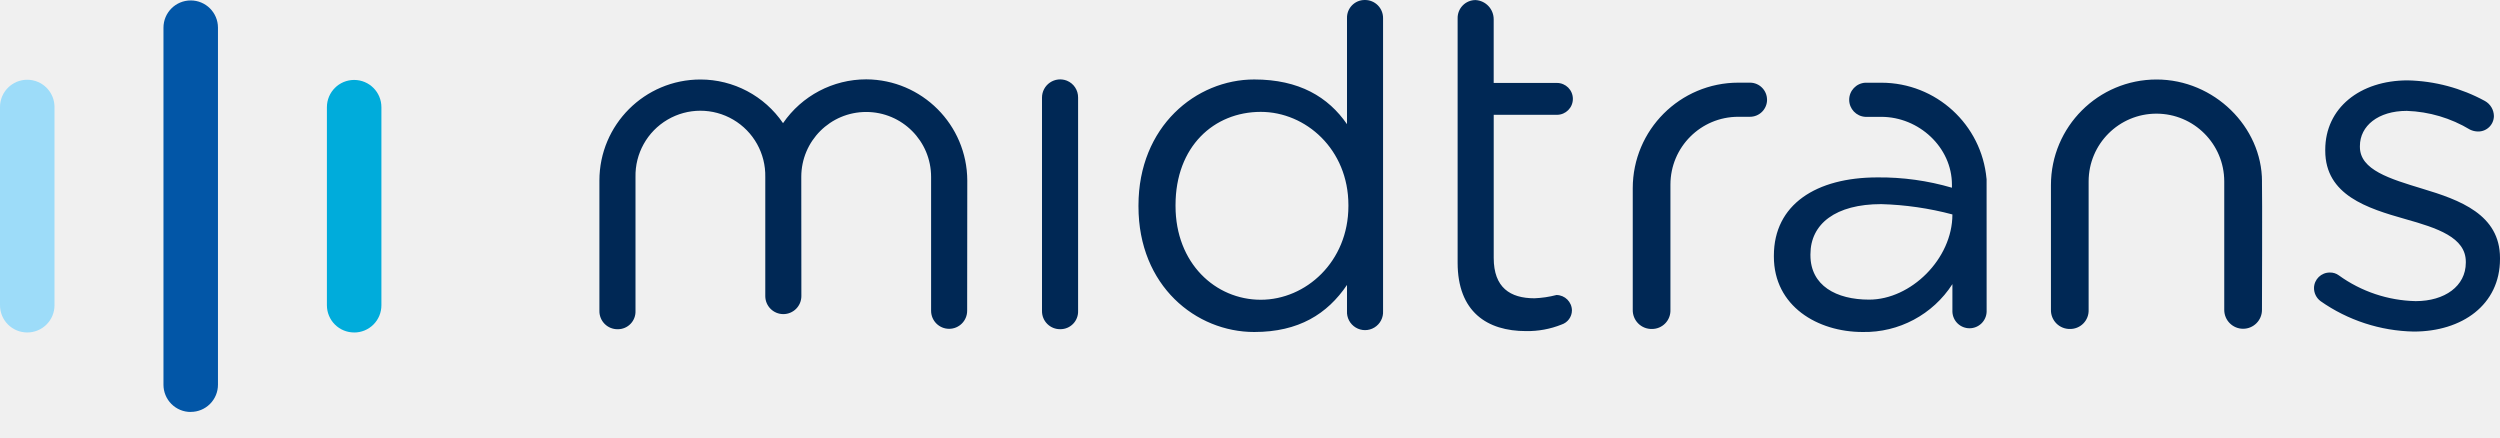
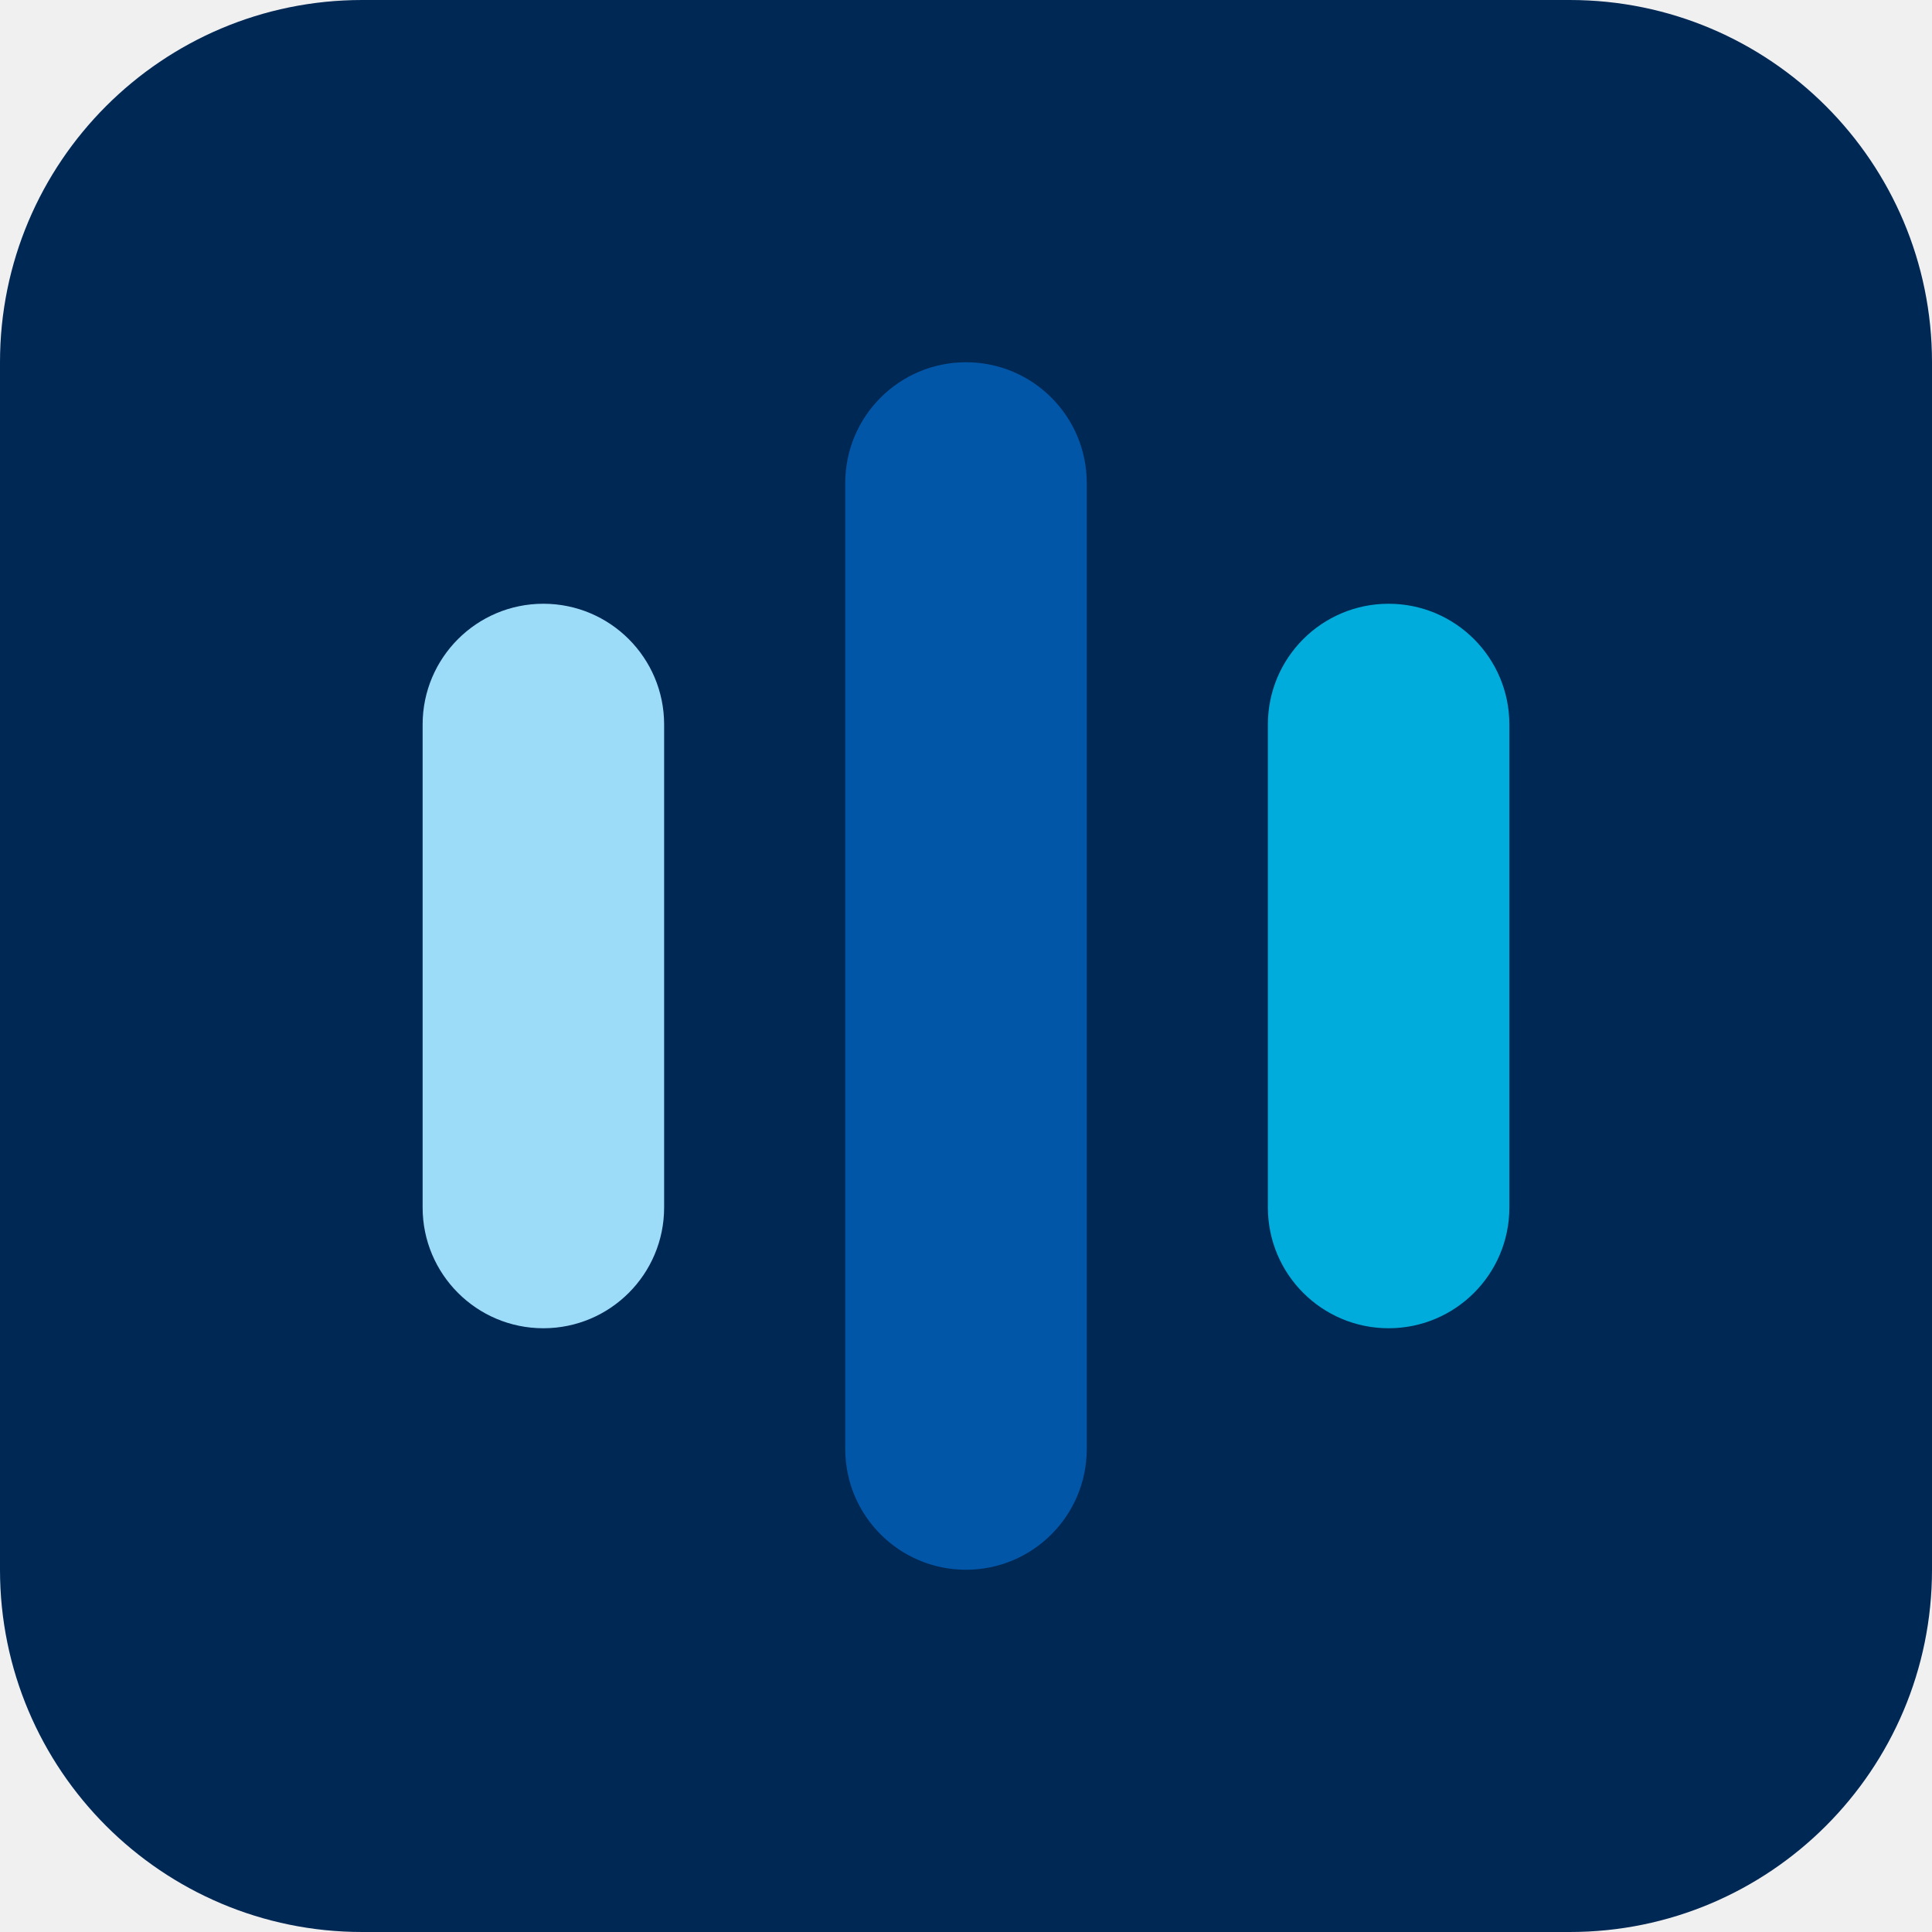
- <svg fill="none" viewBox="0 0 80 14">
-   <g fill-rule="evenodd" clip-path="url(#clip0_3802_28995)" clip-rule="evenodd">
-     <path fill="#9DDCF9" d="M.872 10.639A.87.87 0 0 1 0 9.767V3.424a.872.872 0 1 1 1.744 0v6.343a.87.87 0 0 1-.872.872" />
-     <path fill="#00ACDB" d="M11.334 10.639a.87.87 0 0 1-.873-.872V3.43a.872.872 0 1 1 1.744 0v6.338a.87.87 0 0 1-.871.872" />
-     <path fill="#0256A7" d="M6.103 13.183a.87.87 0 0 1-.872-.872V.886a.872.872 0 0 1 1.744 0V12.31a.87.87 0 0 1-.872.871" />
-     <path fill="#002855" d="M33.344 3.123a.582.582 0 0 1 .795-.542.575.575 0 0 1 .36.542V9.95a.565.565 0 0 1-.57.584.575.575 0 0 1-.585-.584zm4.273 3.44v.03c0 1.828 1.274 2.999 2.728 2.999 1.44 0 2.804-1.215 2.804-2.999v-.03c0-1.784-1.364-2.983-2.804-2.983-1.5 0-2.728 1.109-2.728 2.983m6.641 3.389a.578.578 0 1 1-1.154 0v-.834c-.63.93-1.545 1.506-2.97 1.506-1.858 0-3.703-1.469-3.703-4.018v-.03c0-2.533 1.845-4.033 3.704-4.033 1.44 0 2.37.562 2.969 1.431V.585A.565.565 0 0 1 43.673 0a.576.576 0 0 1 .585.585zm30-.316a.52.52 0 0 1-.21-.42.503.503 0 0 1 .51-.495.46.46 0 0 1 .284.09 4.36 4.36 0 0 0 2.46.825c.929 0 1.604-.48 1.604-1.23v-.03c0-.78-.915-1.079-1.934-1.365-1.215-.345-2.564-.765-2.564-2.189v-.03c0-1.334 1.109-2.22 2.638-2.22a5.4 5.4 0 0 1 2.474.661.56.56 0 0 1 .285.48.5.5 0 0 1-.51.495.6.6 0 0 1-.254-.06 4.2 4.2 0 0 0-2.024-.6c-.915 0-1.5.48-1.5 1.125v.03c0 .734.96 1.019 1.994 1.334 1.2.36 2.489.825 2.489 2.219v.03c0 1.47-1.215 2.324-2.759 2.324a5.37 5.37 0 0 1-2.984-.974m-1.873-3.83c0-1.743-1.53-3.262-3.374-3.262a3.38 3.38 0 0 0-3.38 3.378v3.995a.6.6 0 0 0 .611.61.59.59 0 0 0 .595-.61v-4.11a2.17 2.17 0 0 1 4.34 0v4.11a.602.602 0 1 0 1.207 0s.012-3.735 0-4.11m-8.812-.085h-.002a3.38 3.38 0 0 0-3.364-3.075h-.517a.547.547 0 0 0 0 1.092h.514c1.2 0 2.26.972 2.26 2.17v.098a8.2 8.2 0 0 0-2.384-.33c-1.964 0-3.314.87-3.314 2.504v.03c0 1.589 1.402 2.413 2.841 2.413a3.34 3.34 0 0 0 2.872-1.532v.888a.548.548 0 0 0 1.095 0zm-3.76 3.866c-1.049 0-1.877-.447-1.877-1.422v-.03c0-.975.81-1.604 2.264-1.604.77.021 1.535.132 2.279.33v.002c0 1.42-1.328 2.724-2.665 2.724m-3.267-6.396A.547.547 0 0 0 56 2.645h-.374a3.38 3.38 0 0 0-3.378 3.378v3.894a.6.6 0 0 0 .61.61.59.59 0 0 0 .596-.61v-4.01a2.17 2.17 0 0 1 2.17-2.17h.375a.546.546 0 0 0 .547-.546m-6.214-.027a.51.51 0 0 0-.51-.51h-2.024V.619a.615.615 0 0 0-.58-.617.573.573 0 0 0-.574.585v7.818c0 1.575.945 2.19 2.19 2.19.39.006.776-.065 1.138-.21a.48.48 0 0 0 .33-.45.5.5 0 0 0-.494-.495q-.346.09-.705.105c-.78 0-1.304-.345-1.304-1.29V3.674h2.024a.51.51 0 0 0 .509-.51M27.72 2.539a3.23 3.23 0 0 0-2.663 1.402 3.2 3.2 0 0 0-2.643-1.397 3.233 3.233 0 0 0-3.233 3.233V9.95a.577.577 0 0 0 .585.585.564.564 0 0 0 .57-.585V5.666a2.077 2.077 0 1 1 4.153 0v3.808a.577.577 0 1 0 1.155 0l-.003-3.814a2.077 2.077 0 1 1 4.154 0v4.285a.577.577 0 0 0 1.154 0l.004-4.168a3.25 3.25 0 0 0-3.233-3.238" />
-   </g>
-   <defs>
-     <clipPath id="clip0_3802_28995">
-       <path fill="#fff" d="M0 0h80v13.182H0z" />
-     </clipPath>
-   </defs>
+ <svg xmlns="http://www.w3.org/2000/svg" viewBox="0 0 32 32">
+   <rect width="32" height="32" rx="6" fill="#002855" />
+   <rect x="7" y="10" width="4" height="12" rx="2" fill="#9DDCF9" />
+   <rect x="14" y="6" width="4" height="20" rx="2" fill="#0256A7" />
+   <rect x="21" y="10" width="4" height="12" rx="2" fill="#00ACDB" />
</svg>
